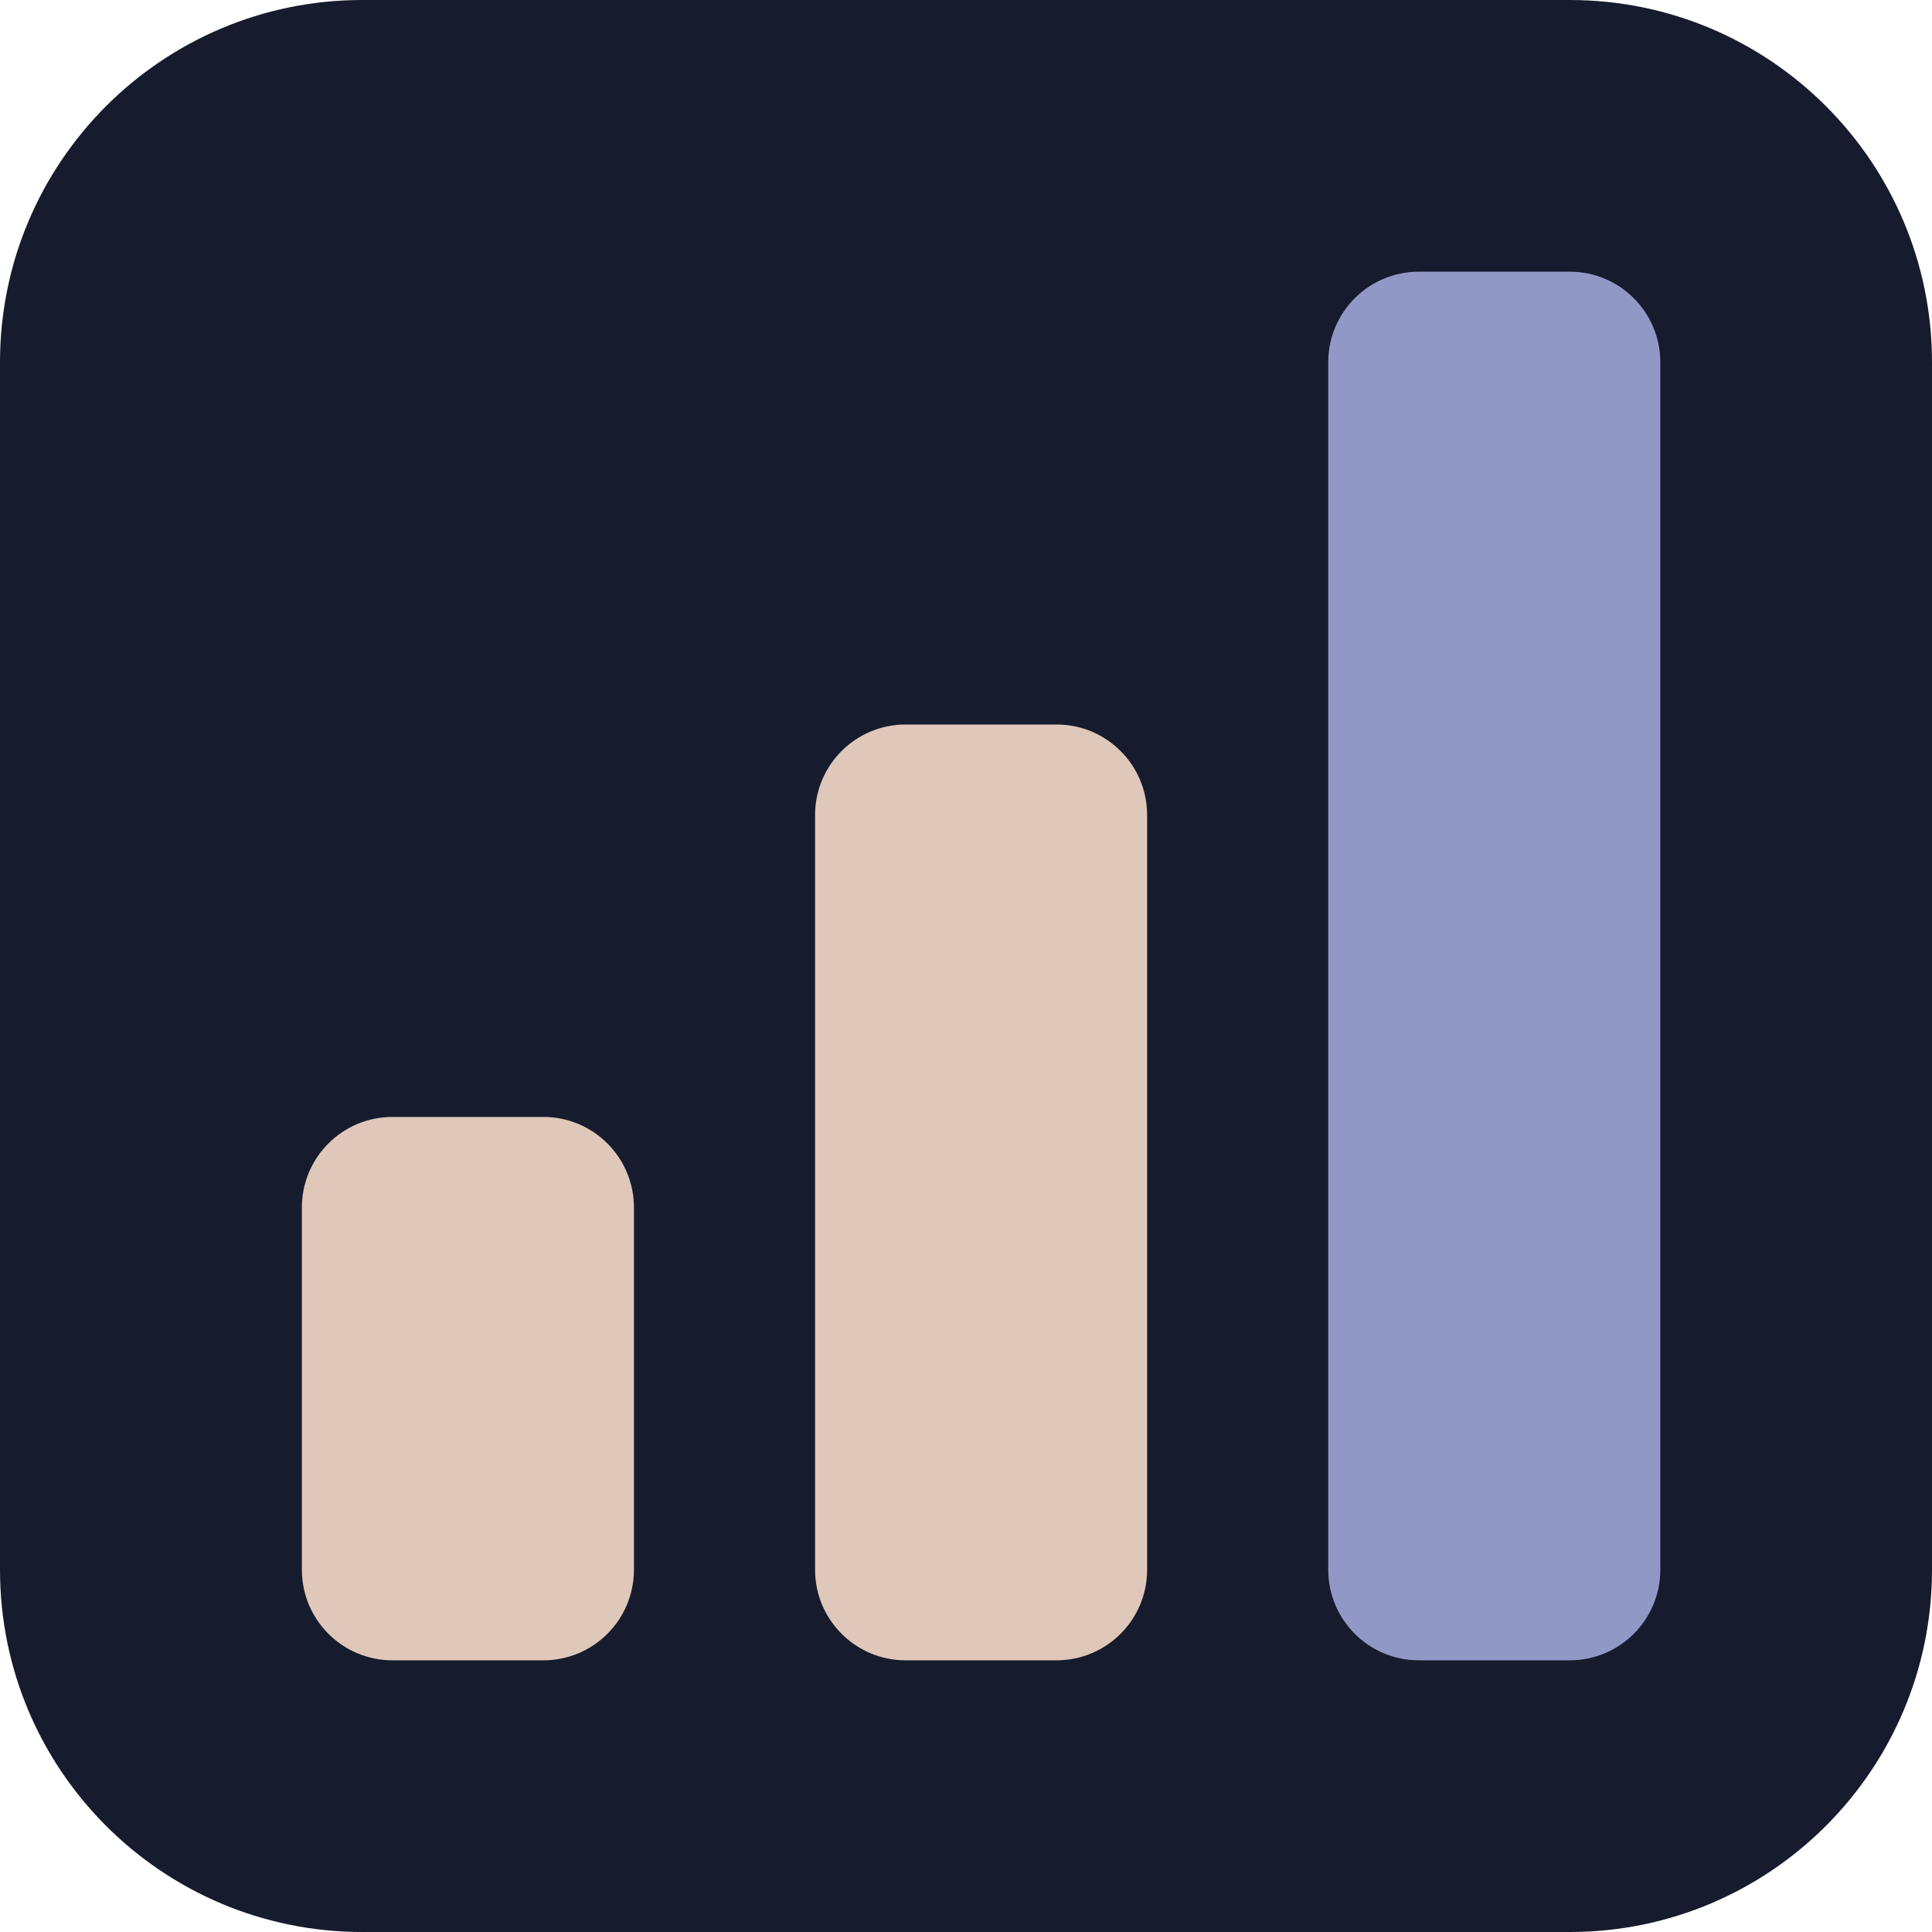
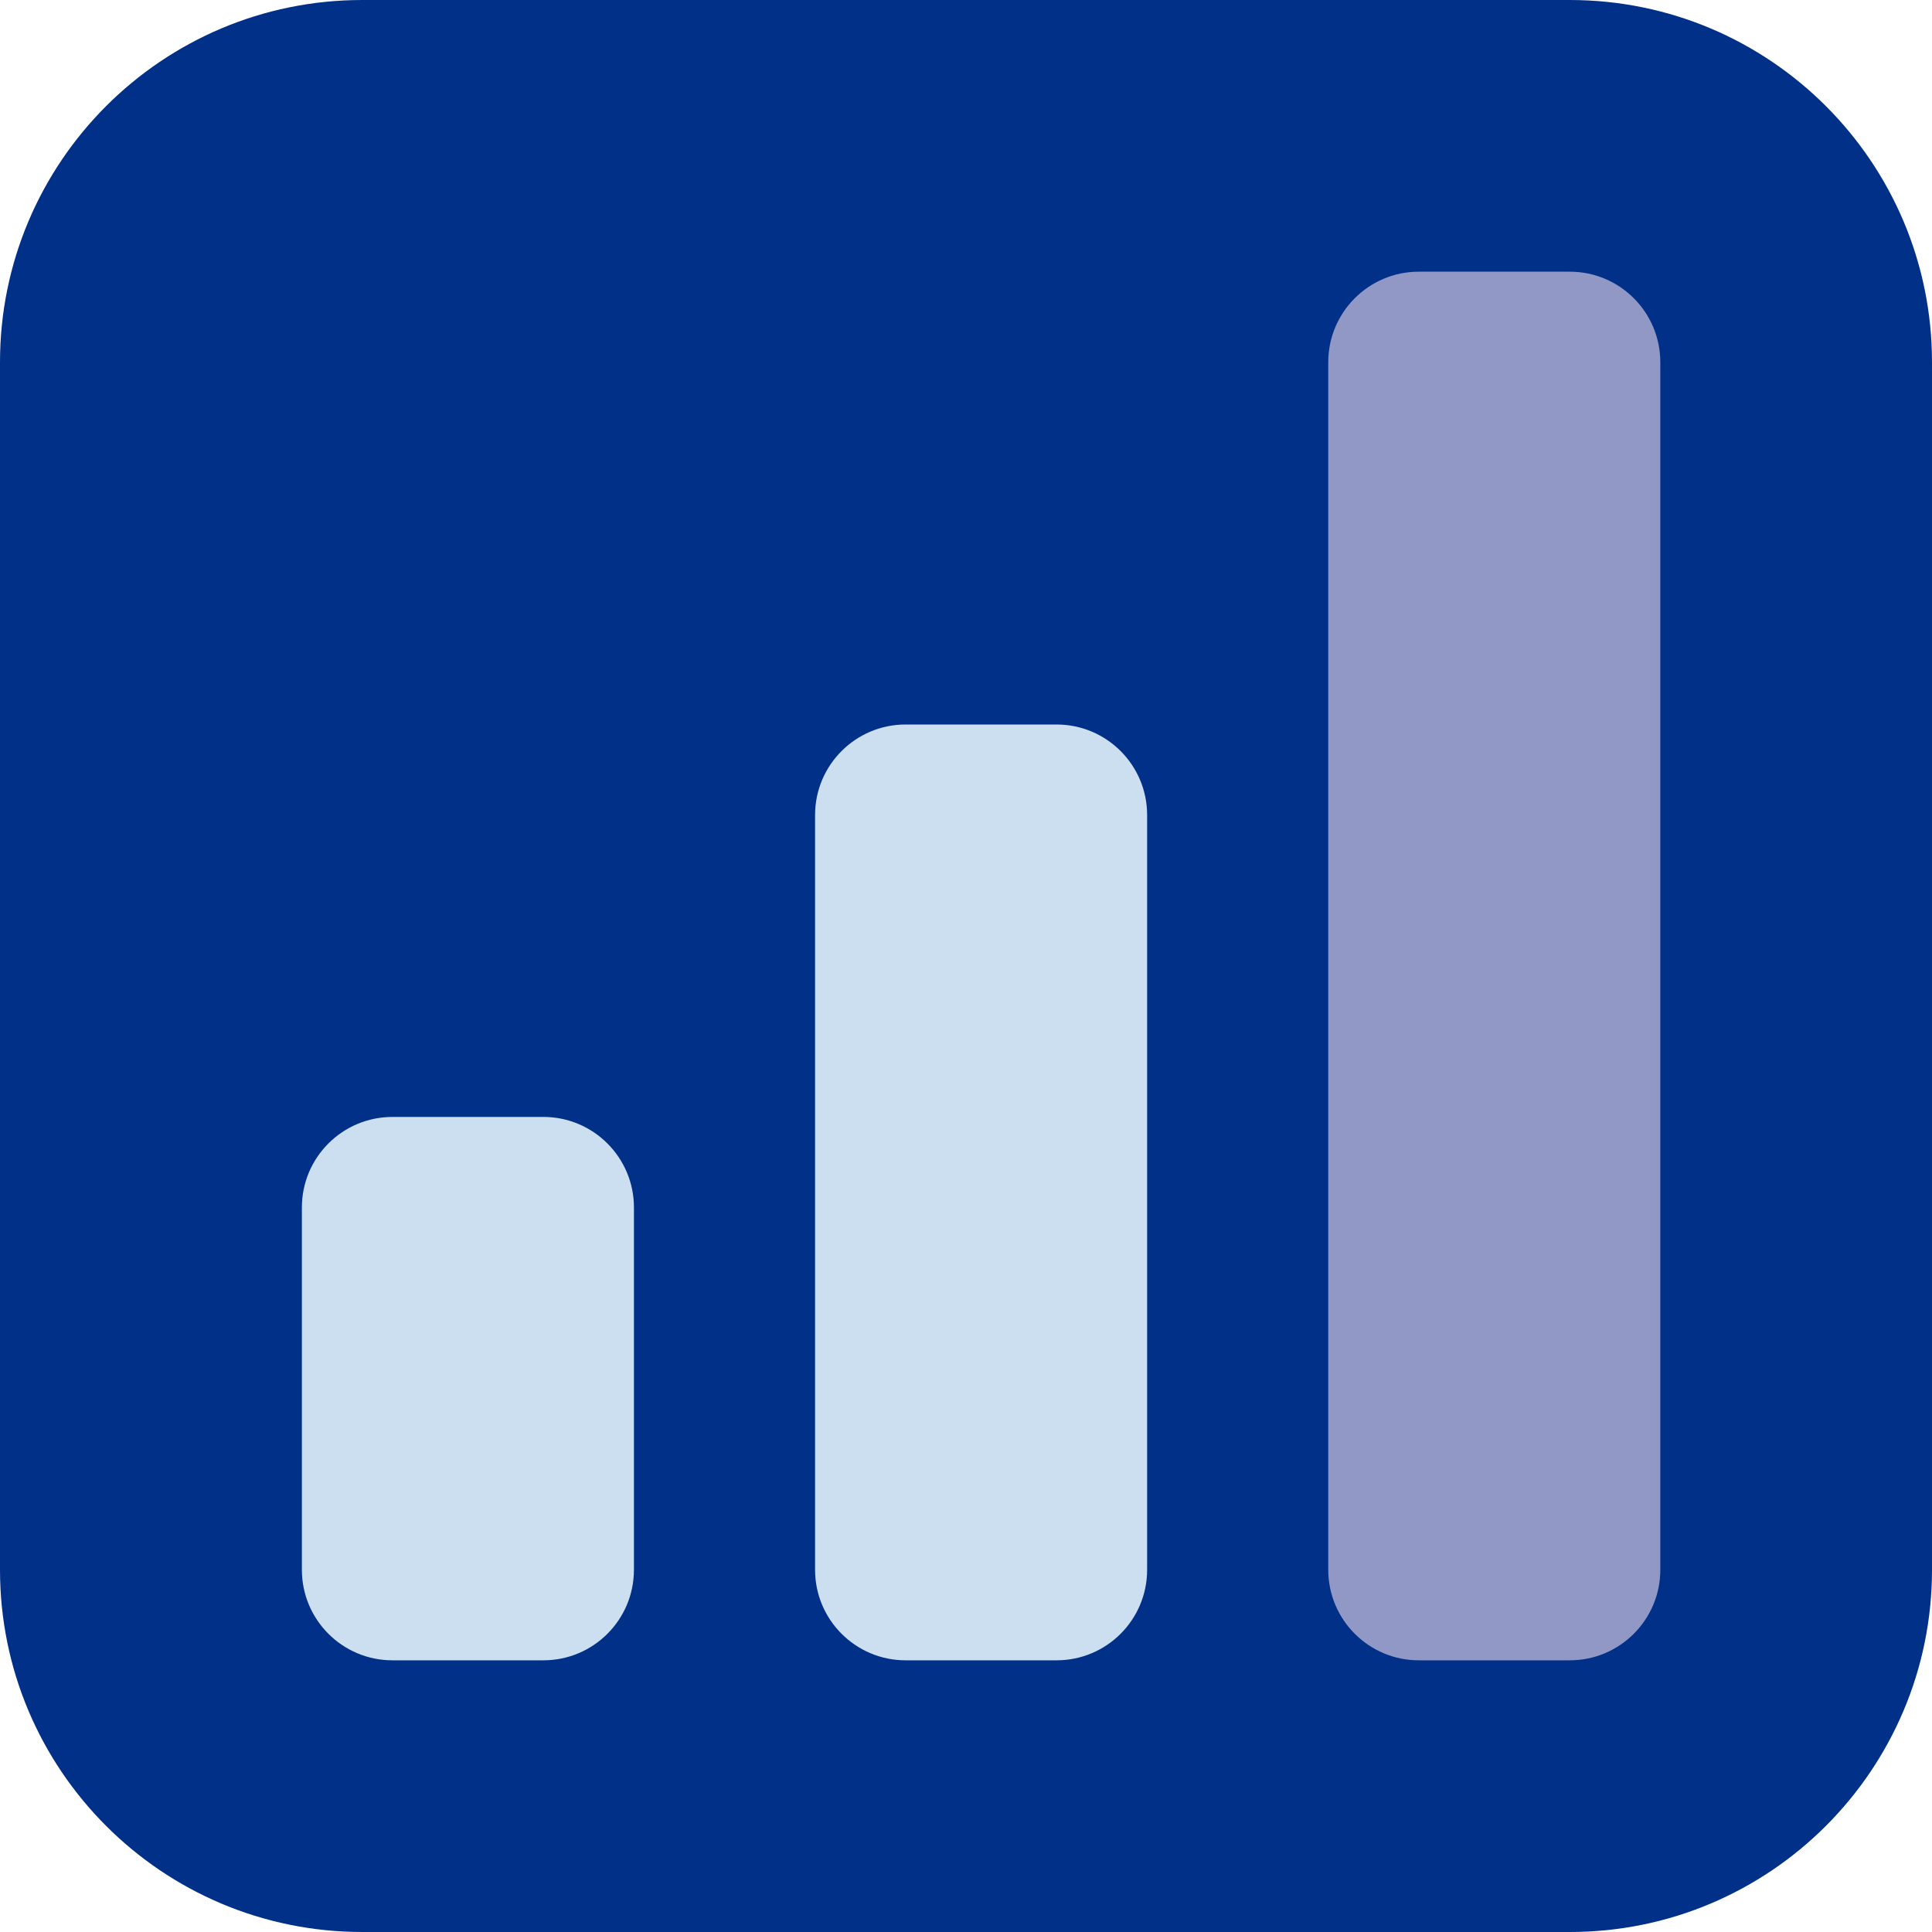
<svg xmlns="http://www.w3.org/2000/svg" viewBox="0 0 64 64">
-   <rect width="64" height="64" rx="12" fill="#161c2e" />
-   <rect x="10" y="37" width="11" height="18" rx="3" fill="#dfc7ba" />
-   <rect x="27" y="24" width="11" height="31" rx="3" fill="#dfc7ba" />
-   <rect x="44" y="9" width="11" height="46" rx="3" fill="#9298c6" />
+   <rect width="64" height="64" rx="12" fill="#003087" />
+   <rect x="10" y="37" width="11" height="18" rx="3" fill="#CCDFF1" />
+   <rect x="27" y="24" width="11" height="31" rx="3" fill="#CCDFF1" />
+   <rect x="44" y="9" width="11" height="46" rx="3" fill="#9298C6" />
</svg>
